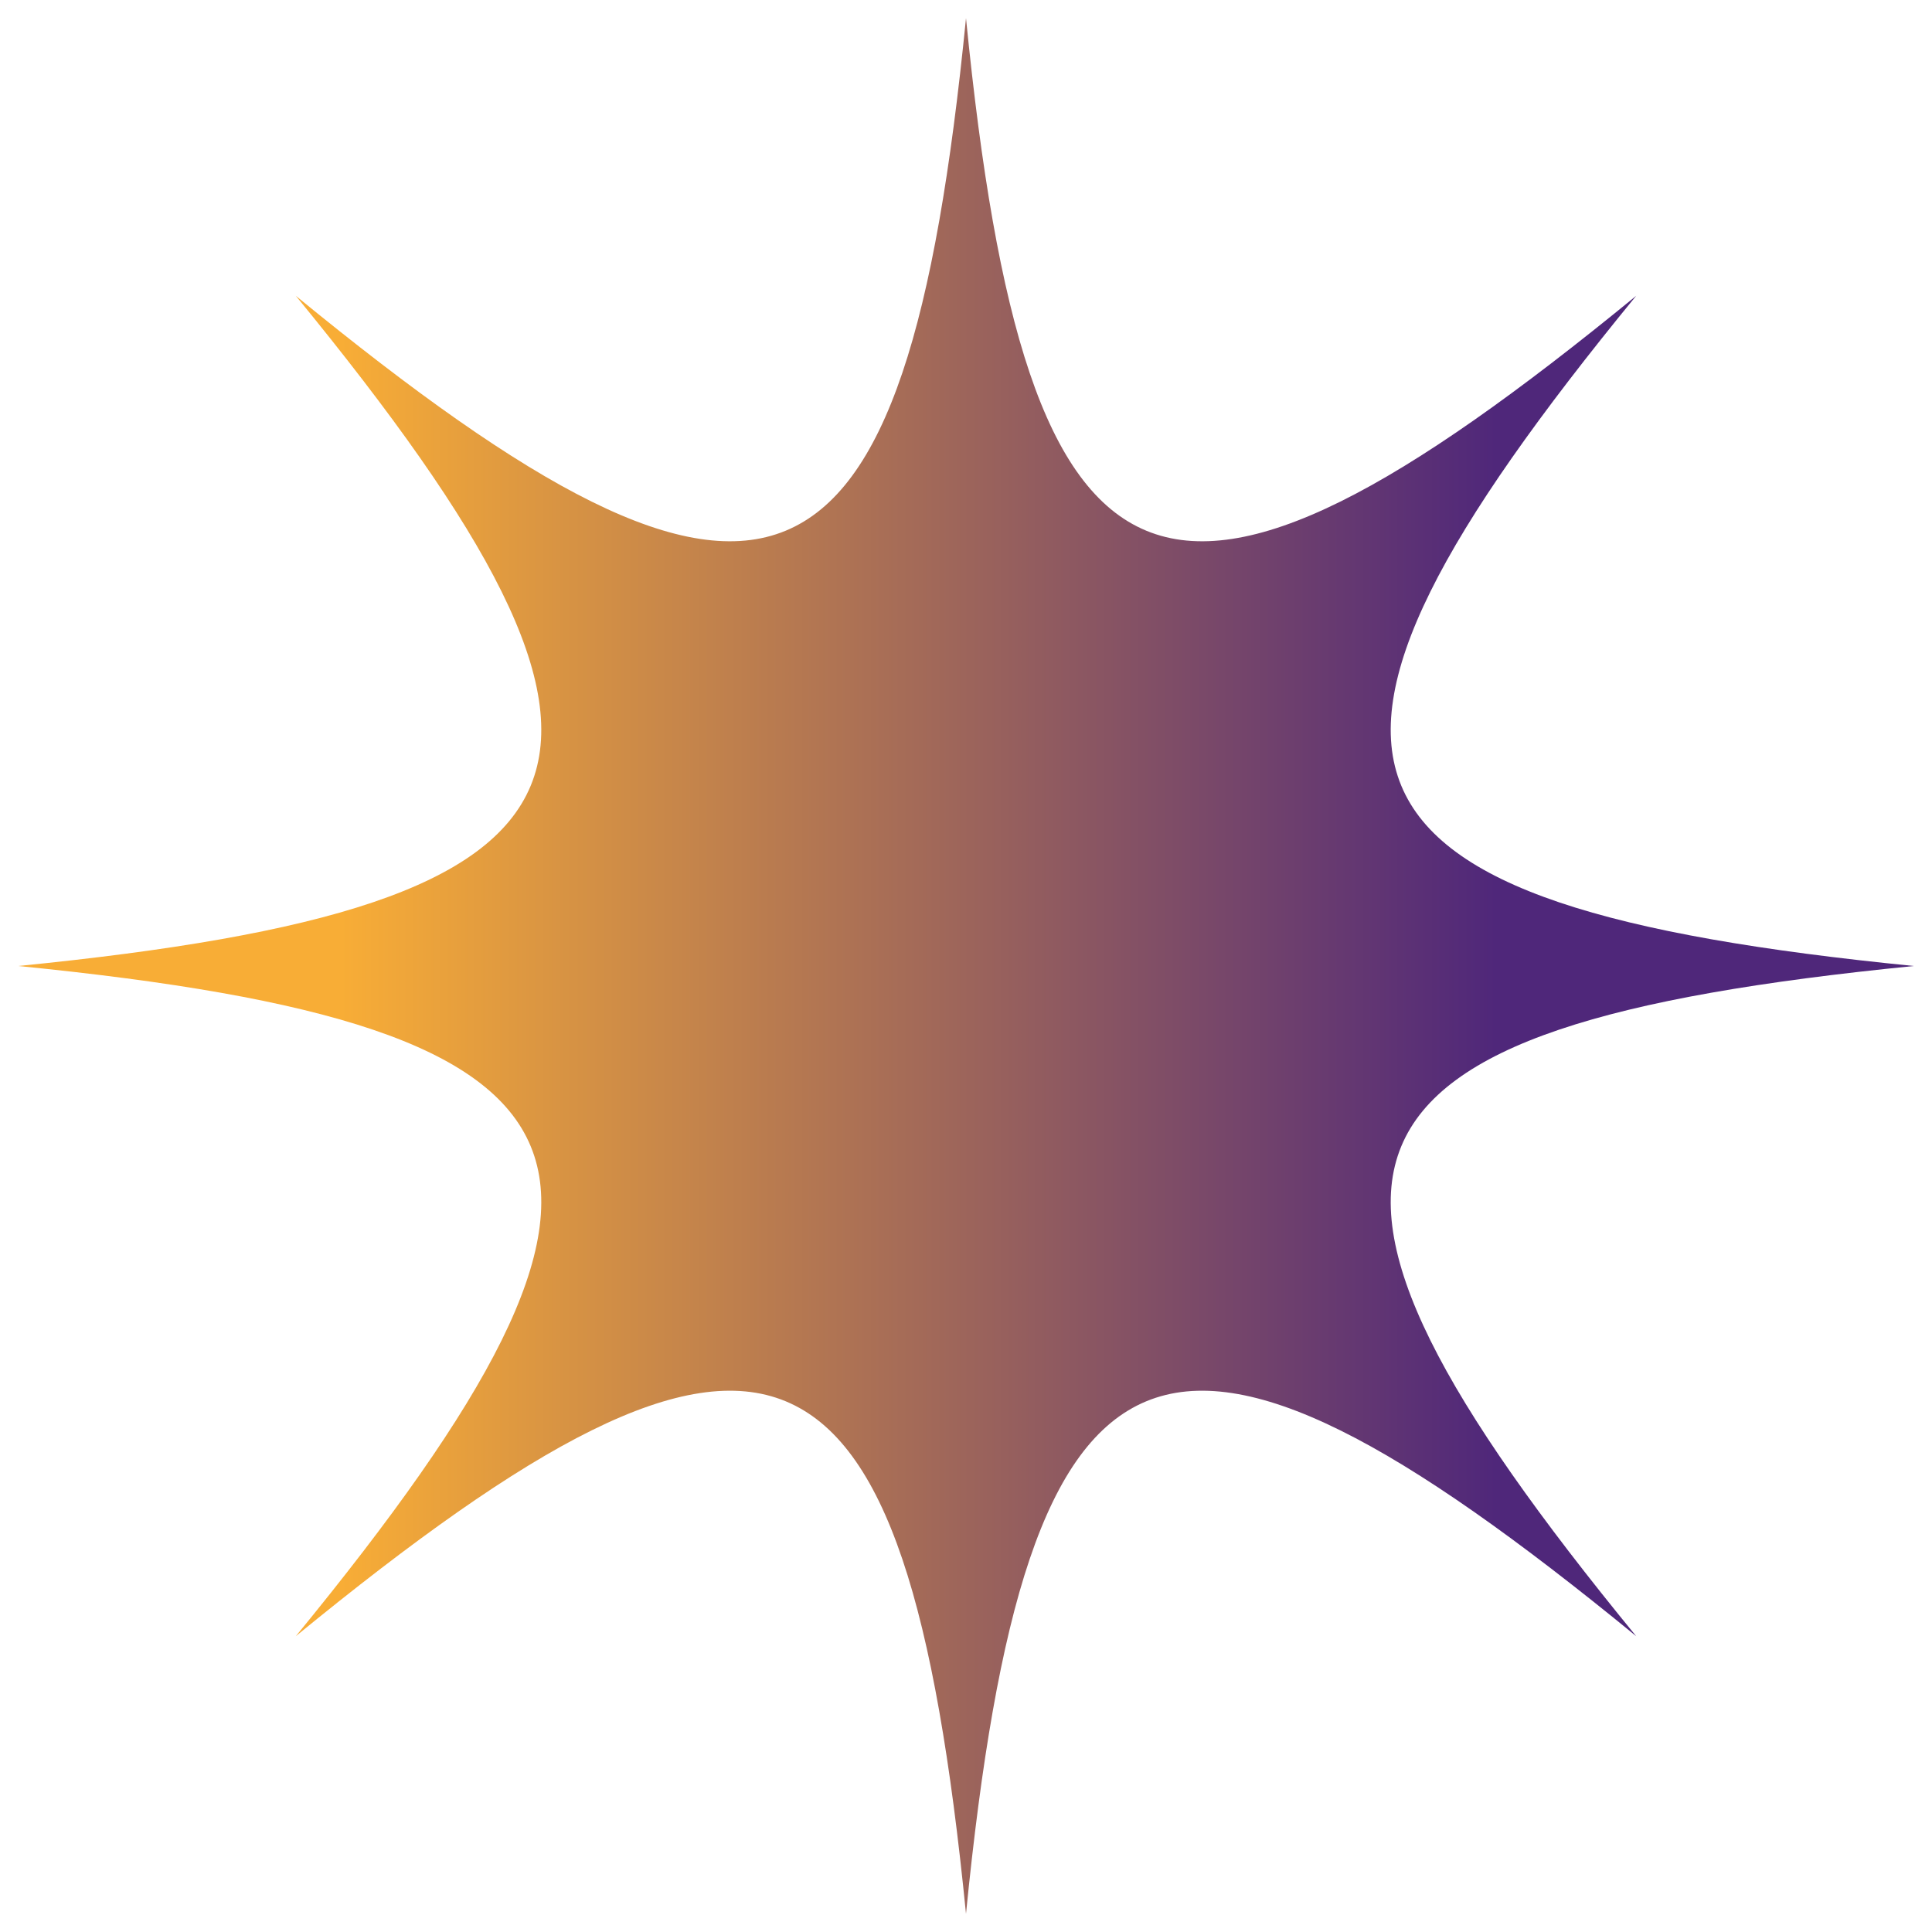
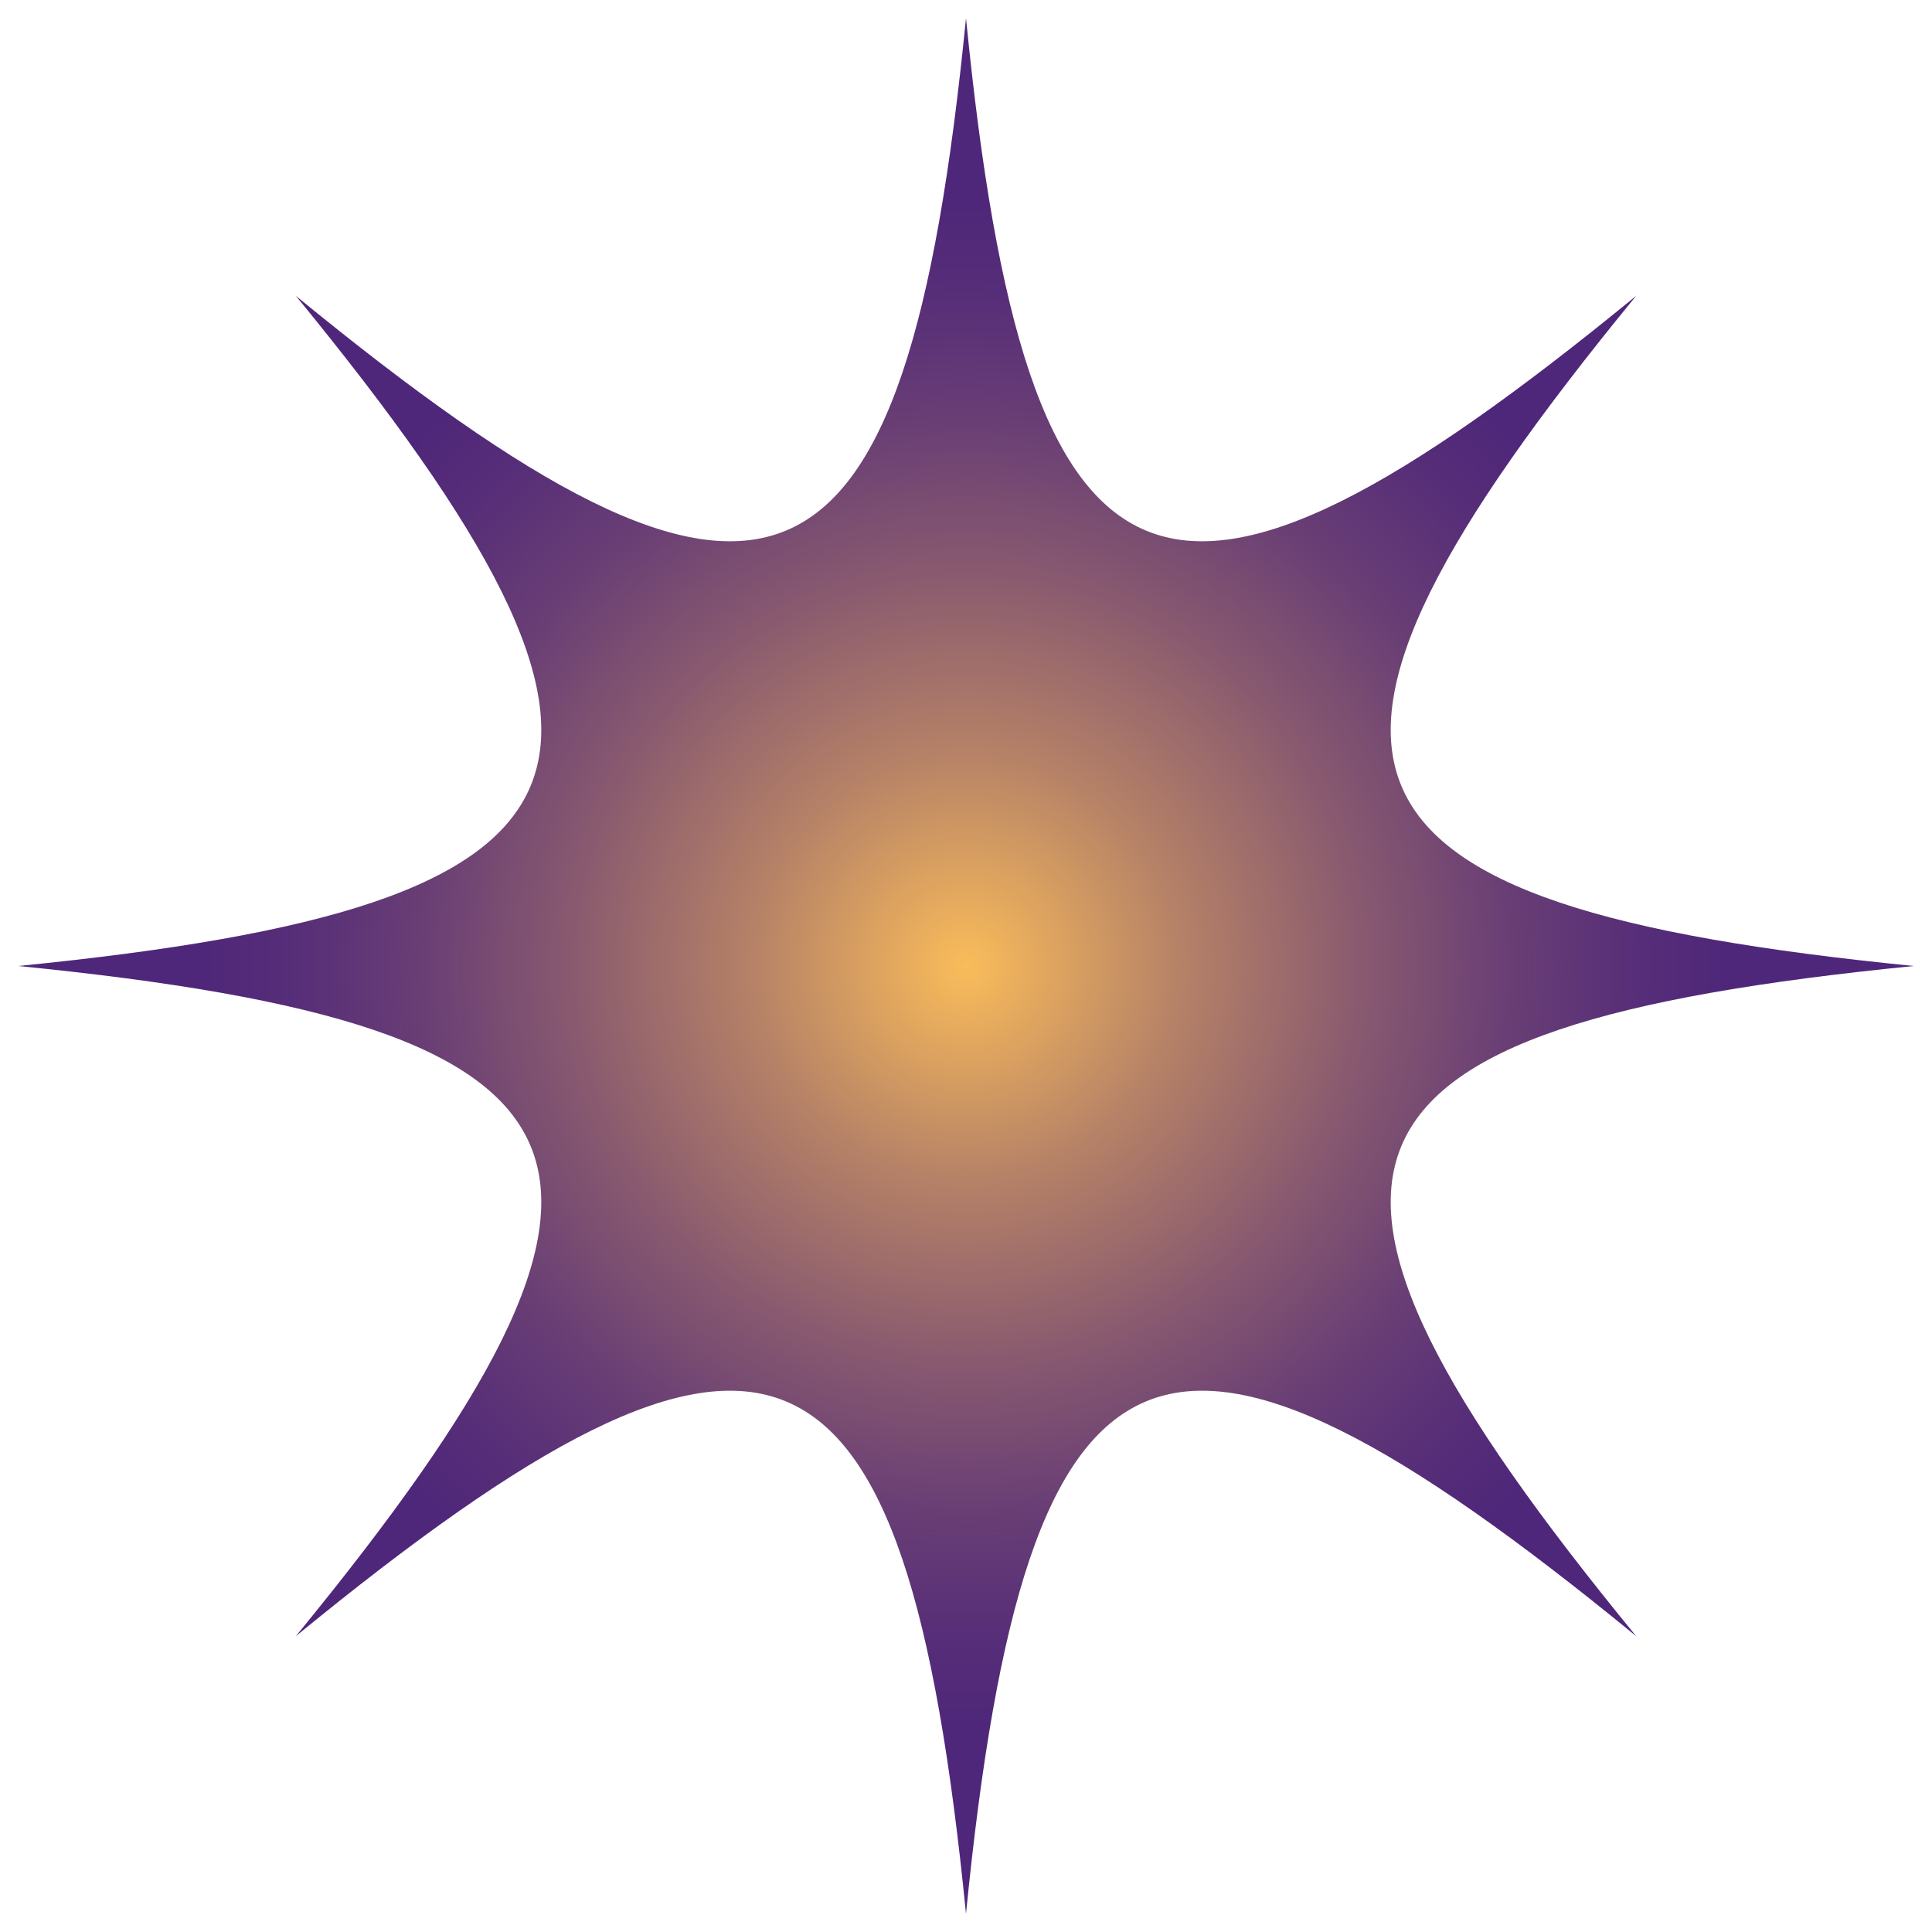
<svg xmlns="http://www.w3.org/2000/svg" id="Capa_1" data-name="Capa 1" viewBox="0 0 512 512">
  <defs>
    <style>
      .cls-1 {
        fill: url(#Degradado_sin_nombre_9);
      }
    </style>
-     <linearGradient id="Degradado_sin_nombre_9" data-name="Degradado sin nombre 9" x1="4.82" y1="256" x2="507.18" y2="256" gradientUnits="userSpaceOnUse">
-       <stop offset=".17" stop-color="#f8ad36" />
-       <stop offset=".78" stop-color="#4f277a" />
-     </linearGradient>
+     <radialGradient id="Degradado_sin_nombre_9" data-name="Degradado sin nombre 9" cx="256" cy="256" fx="256" fy="256" r="249.13" gradientUnits="userSpaceOnUse">
+       <stop offset="0" stop-color="#f9bc5b" />
+       <stop offset=".04" stop-color="#eeb25c" />
+       <stop offset=".23" stop-color="#b58167" />
+       <stop offset=".42" stop-color="#895a6f" />
+       <stop offset=".58" stop-color="#693e75" />
+       <stop offset=".72" stop-color="#562d78" />
+       <stop offset=".81" stop-color="#4f277a" />
+     </radialGradient>
  </defs>
  <path class="cls-1" d="M256,4.82q0,195.36,0,0c16.03,161.35,52.19,176.33,177.61,73.57q-138.14,138.14,0,0-138.14,138.14,0,0c-102.76,125.42-87.78,161.58,73.57,177.61q-195.36,0,0,0-195.36,0,0,0c-161.35,16.03-176.33,52.19-73.57,177.61q-138.14-138.14,0,0-138.14-138.14,0,0c-125.42-102.76-161.58-87.78-177.61,73.57q0-195.36,0,0,0-195.36,0,0c-16.03-161.35-52.19-176.33-177.61-73.57q138.14-138.14,0,0,138.14-138.14,0,0c102.76-125.42,87.78-161.58-73.57-177.61q195.36,0,0,0,195.36,0,0,0c161.35-16.03,176.33-52.19,73.57-177.61q138.14,138.14,0,0,138.14,138.14,0,0C203.81,181.15,239.97,166.17,256,4.82Q256,200.18,256,4.82Z" />
</svg>
